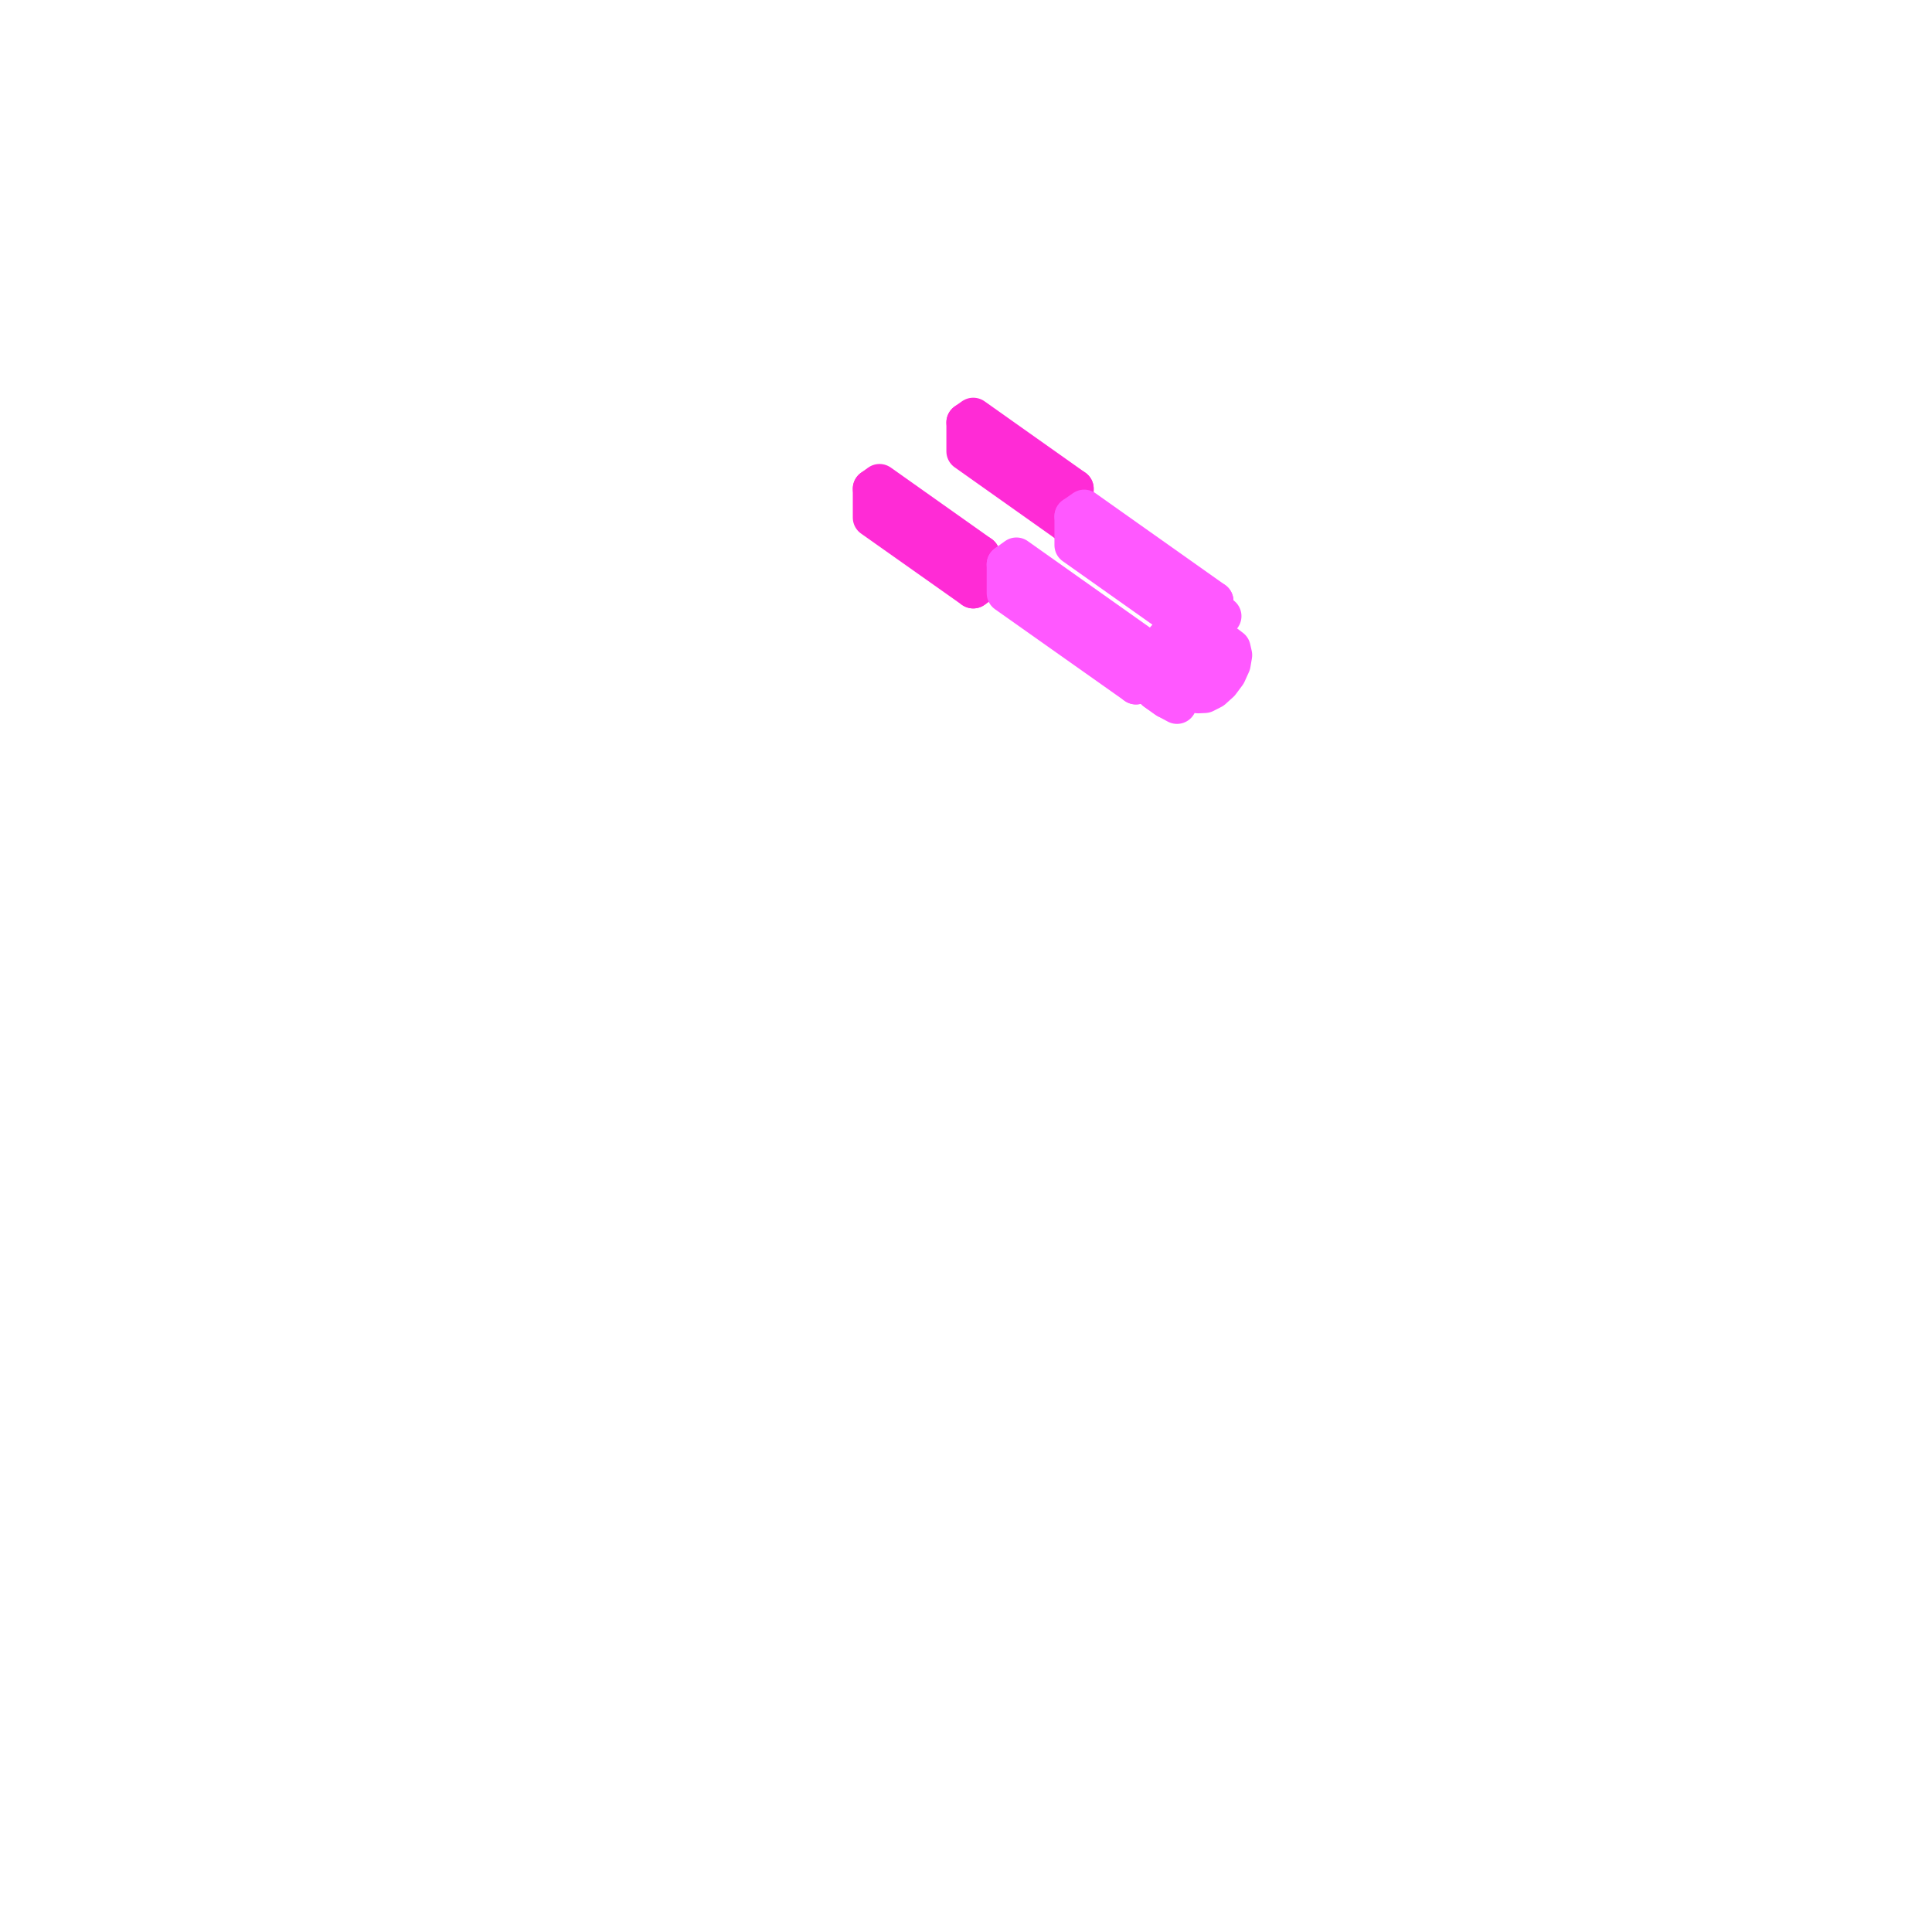
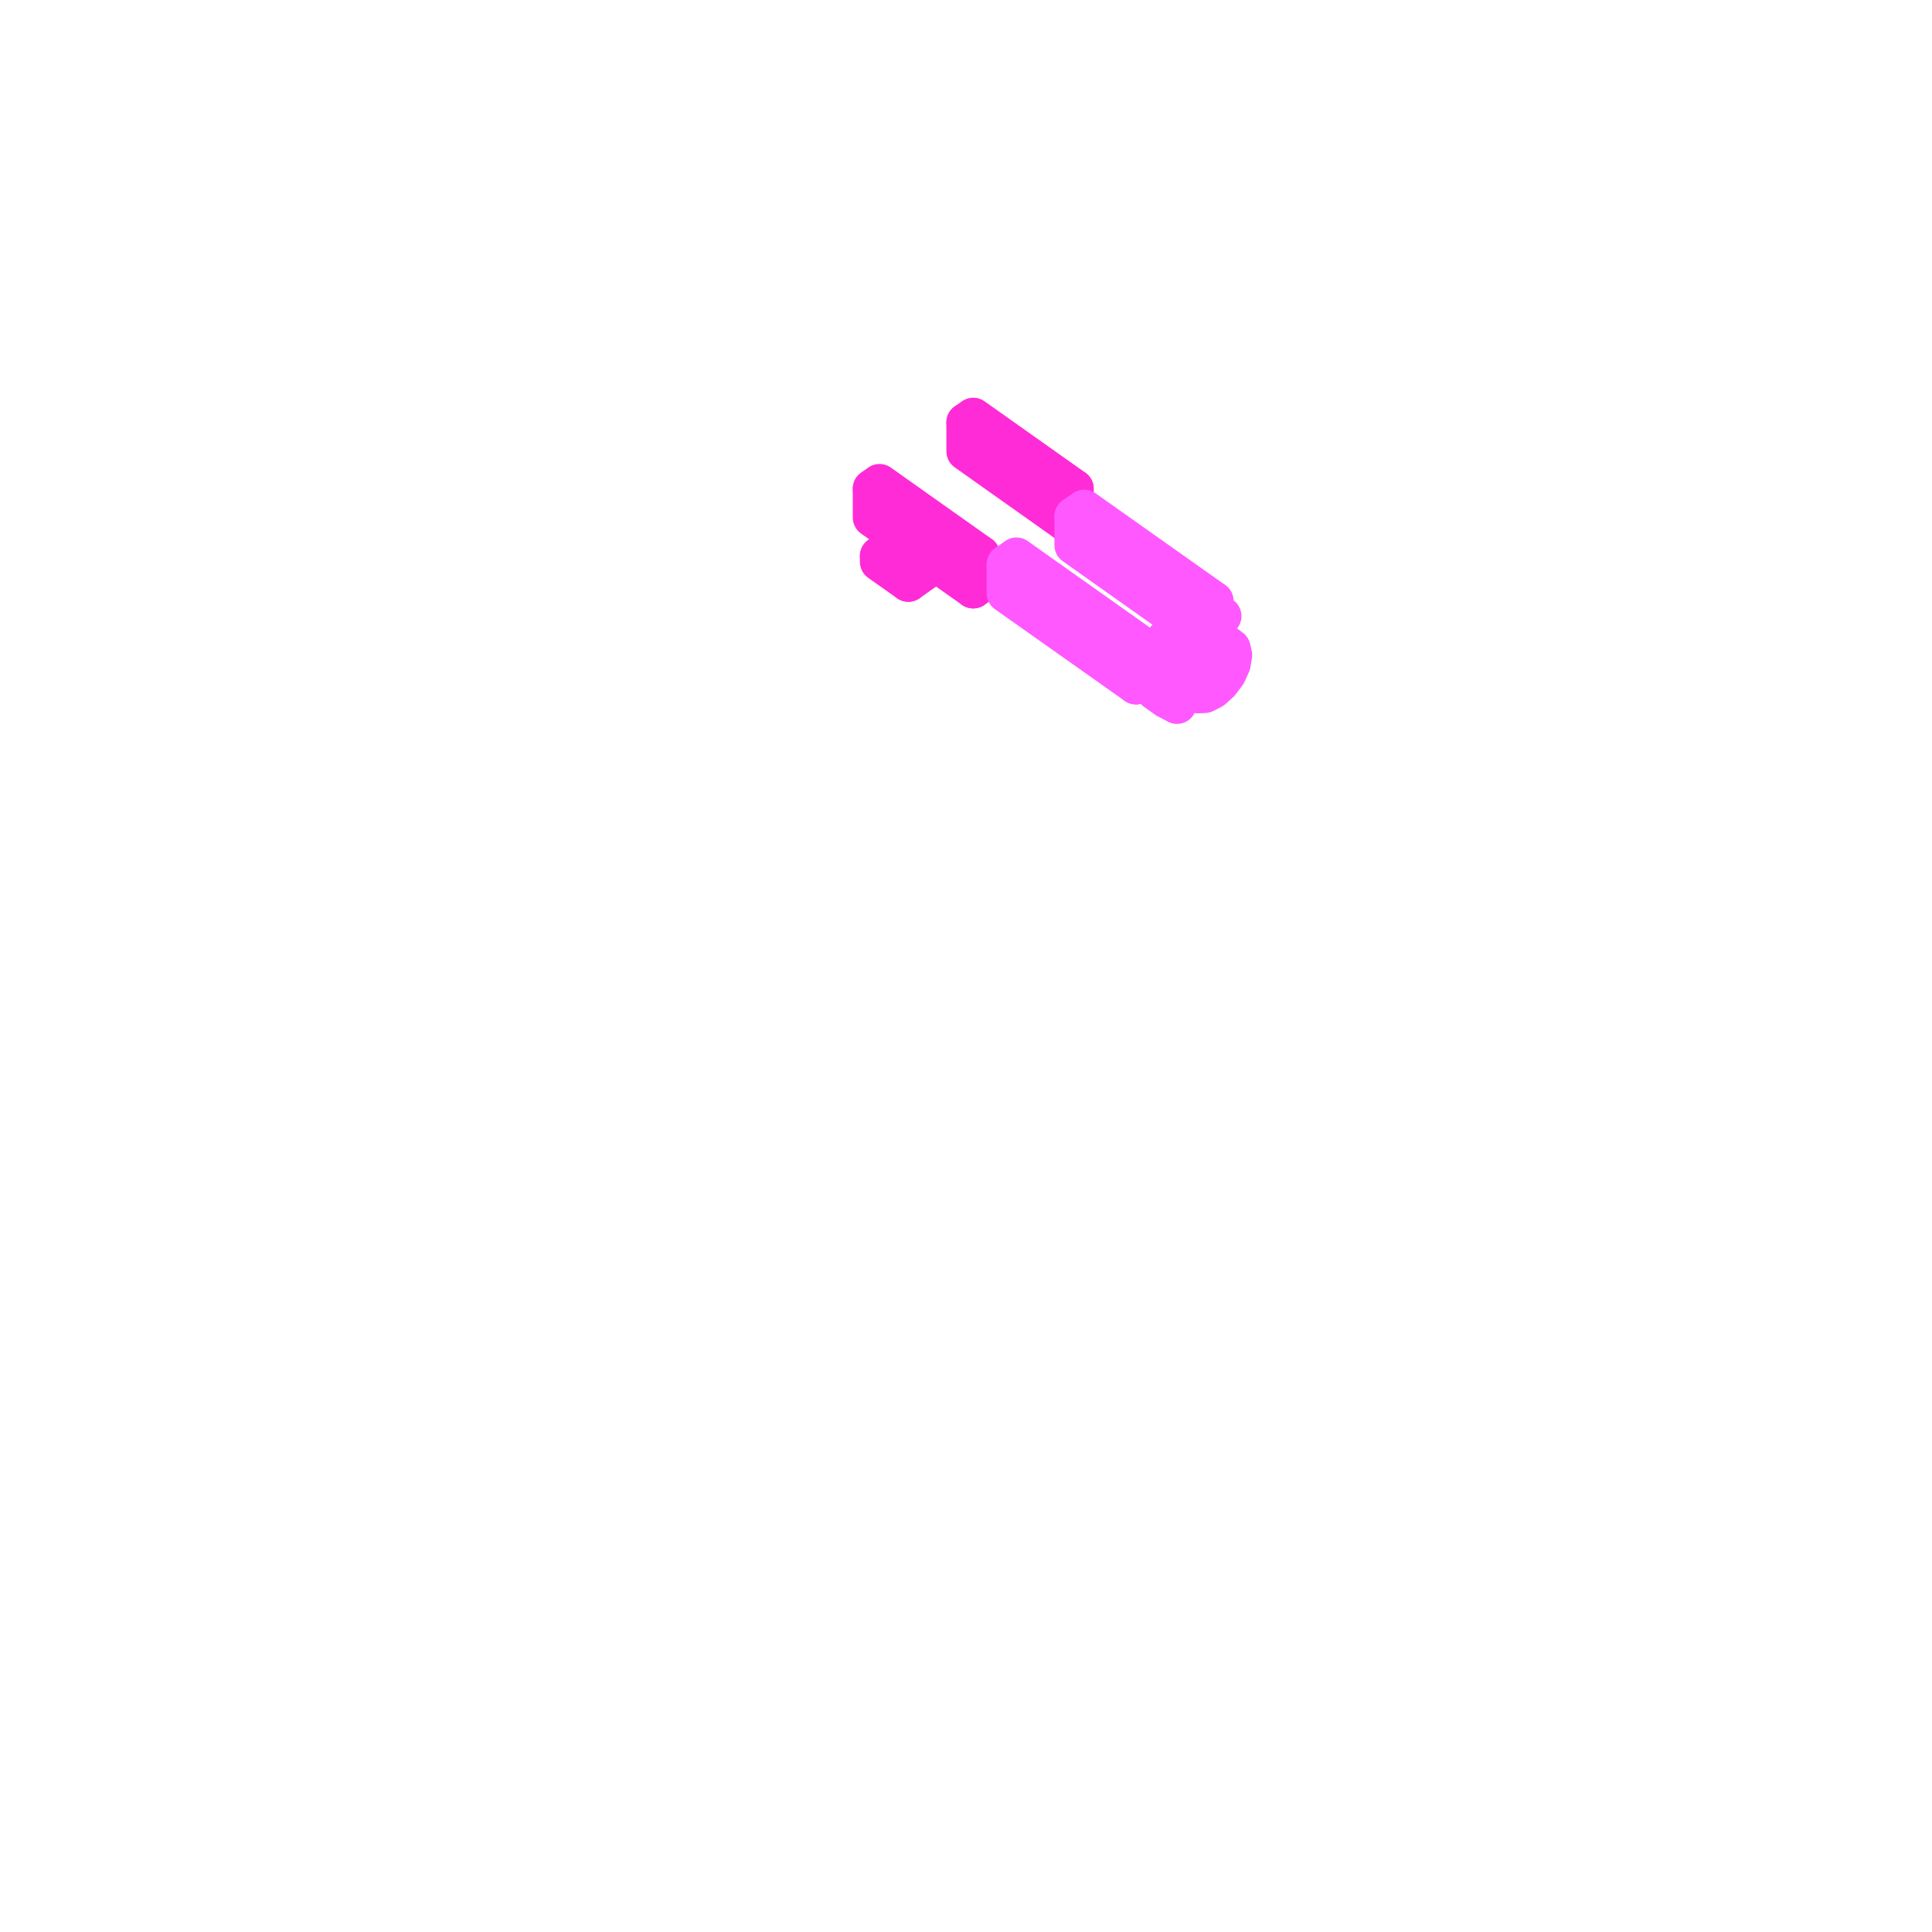
<svg xmlns="http://www.w3.org/2000/svg" viewBox="0 0 128 128" width="128" height="128">
  <path d="M64.0 29.9 L70.68 34.63 L70.68 32.72 L64.0 27.99 Z" fill="#ff2bd6" stroke="#ff2bd6" stroke-width="2.6" stroke-linejoin="round" />
  <path d="M64.0 27.99 L70.68 32.72 L71.16 32.38 L64.48 27.65 Z" fill="#ff2bd6" stroke="#ff2bd6" stroke-width="2.6" stroke-linejoin="round" />
  <path d="M70.68 34.63 L71.16 34.29 L71.16 32.38 L70.68 32.72 Z" fill="#ff2bd6" stroke="#ff2bd6" stroke-width="2.6" stroke-linejoin="round" />
+   <path d="M58.27 36.84 L60.18 38.19 L62.66 36.44 L60.75 35.09 Z" fill="#ff2bd6" stroke="#ff2bd6" stroke-width="2.6" stroke-linejoin="round" />
+   <path d="M60.18 38.57 L62.66 36.82 L62.66 36.44 L60.18 38.19 Z" fill="#ff2bd6" stroke="#ff2bd6" stroke-width="2.6" stroke-linejoin="round" />
+   <path d="M58.27 37.22 L60.18 38.57 L60.18 38.19 L58.27 36.84 Z" fill="#ff2bd6" stroke="#ff2bd6" stroke-width="2.6" stroke-linejoin="round" />
  <path d="M57.8 34.29 L64.48 39.01 L64.48 37.1 L57.8 32.38 Z" fill="#ff2bd6" stroke="#ff2bd6" stroke-width="2.6" stroke-linejoin="round" />
  <path d="M57.8 32.38 L64.48 37.1 L64.95 36.77 L58.27 32.04 Z" fill="#ff2bd6" stroke="#ff2bd6" stroke-width="2.6" stroke-linejoin="round" />
  <path d="M64.48 39.01 L64.95 38.68 L64.95 36.77 L64.48 37.1 Z" fill="#ff2bd6" stroke="#ff2bd6" stroke-width="2.6" stroke-linejoin="round" />
  <path d="M71.16 36.12 L79.75 42.2 L79.75 40.29 L71.16 34.21 Z" fill="#ff58ff" stroke="#ff58ff" stroke-width="2.6" stroke-linejoin="round" />
  <path d="M71.16 34.21 L79.75 40.29 L80.42 39.82 L71.83 33.74 Z" fill="#ff58ff" stroke="#ff58ff" stroke-width="2.6" stroke-linejoin="round" />
  <path d="M79.75 42.2 L80.42 41.73 L80.42 39.82 L79.75 40.29 Z" fill="#ff58ff" stroke="#ff58ff" stroke-width="2.6" stroke-linejoin="round" />
  <path d="M66.67 39.3 L75.26 45.37 L75.26 43.46 L66.67 37.39 Z" fill="#ff58ff" stroke="#ff58ff" stroke-width="2.6" stroke-linejoin="round" />
  <path d="M66.67 37.39 L75.26 43.46 L75.93 42.99 L67.34 36.91 Z" fill="#ff58ff" stroke="#ff58ff" stroke-width="2.6" stroke-linejoin="round" />
  <path d="M76.55 45.76 L77.21 46.12 L77.98 46.66 L77.31 46.3 Z" fill="#ff58ff" stroke="#ff58ff" stroke-width="2.6" stroke-linejoin="round" />
  <path d="M75.26 45.37 L75.93 44.9 L75.93 42.99 L75.26 43.46 Z" fill="#ff58ff" stroke="#ff58ff" stroke-width="2.6" stroke-linejoin="round" />
  <path d="M80.19 40.28 L79.23 40.5 L80.0 41.04 L80.95 40.82 Z" fill="#ff58ff" stroke="#ff58ff" stroke-width="2.6" stroke-linejoin="round" />
  <path d="M81.66 43.4 L81.56 42.96 L81.27 42.74 L80.83 42.75 L80.32 43.01 L79.81 43.48 L79.38 44.07 L79.09 44.71 L78.99 45.29 L79.09 45.73 L79.38 45.96 L79.81 45.94 L80.32 45.68 L80.83 45.22 L81.27 44.63 L81.56 43.99 Z" fill="#ff58ff" stroke="#ff58ff" stroke-width="2.6" stroke-linejoin="round" />
  <path d="M76.31 44.89 L76.55 45.76 L77.31 46.3 L77.08 45.43 Z" fill="#ff58ff" stroke="#ff58ff" stroke-width="2.6" stroke-linejoin="round" />
  <path d="M79.23 40.5 L78.17 41.25 L78.93 41.79 L80.0 41.04 Z" fill="#ff58ff" stroke="#ff58ff" stroke-width="2.6" stroke-linejoin="round" />
  <path d="M76.55 43.69 L76.31 44.89 L77.08 45.43 L77.31 44.23 Z" fill="#ff58ff" stroke="#ff58ff" stroke-width="2.6" stroke-linejoin="round" />
  <path d="M78.17 41.25 L77.21 42.39 L77.98 42.93 L78.93 41.79 Z" fill="#ff58ff" stroke="#ff58ff" stroke-width="2.6" stroke-linejoin="round" />
  <path d="M77.21 42.39 L76.55 43.69 L77.31 44.23 L77.98 42.93 Z" fill="#ff58ff" stroke="#ff58ff" stroke-width="2.6" stroke-linejoin="round" />
</svg>
